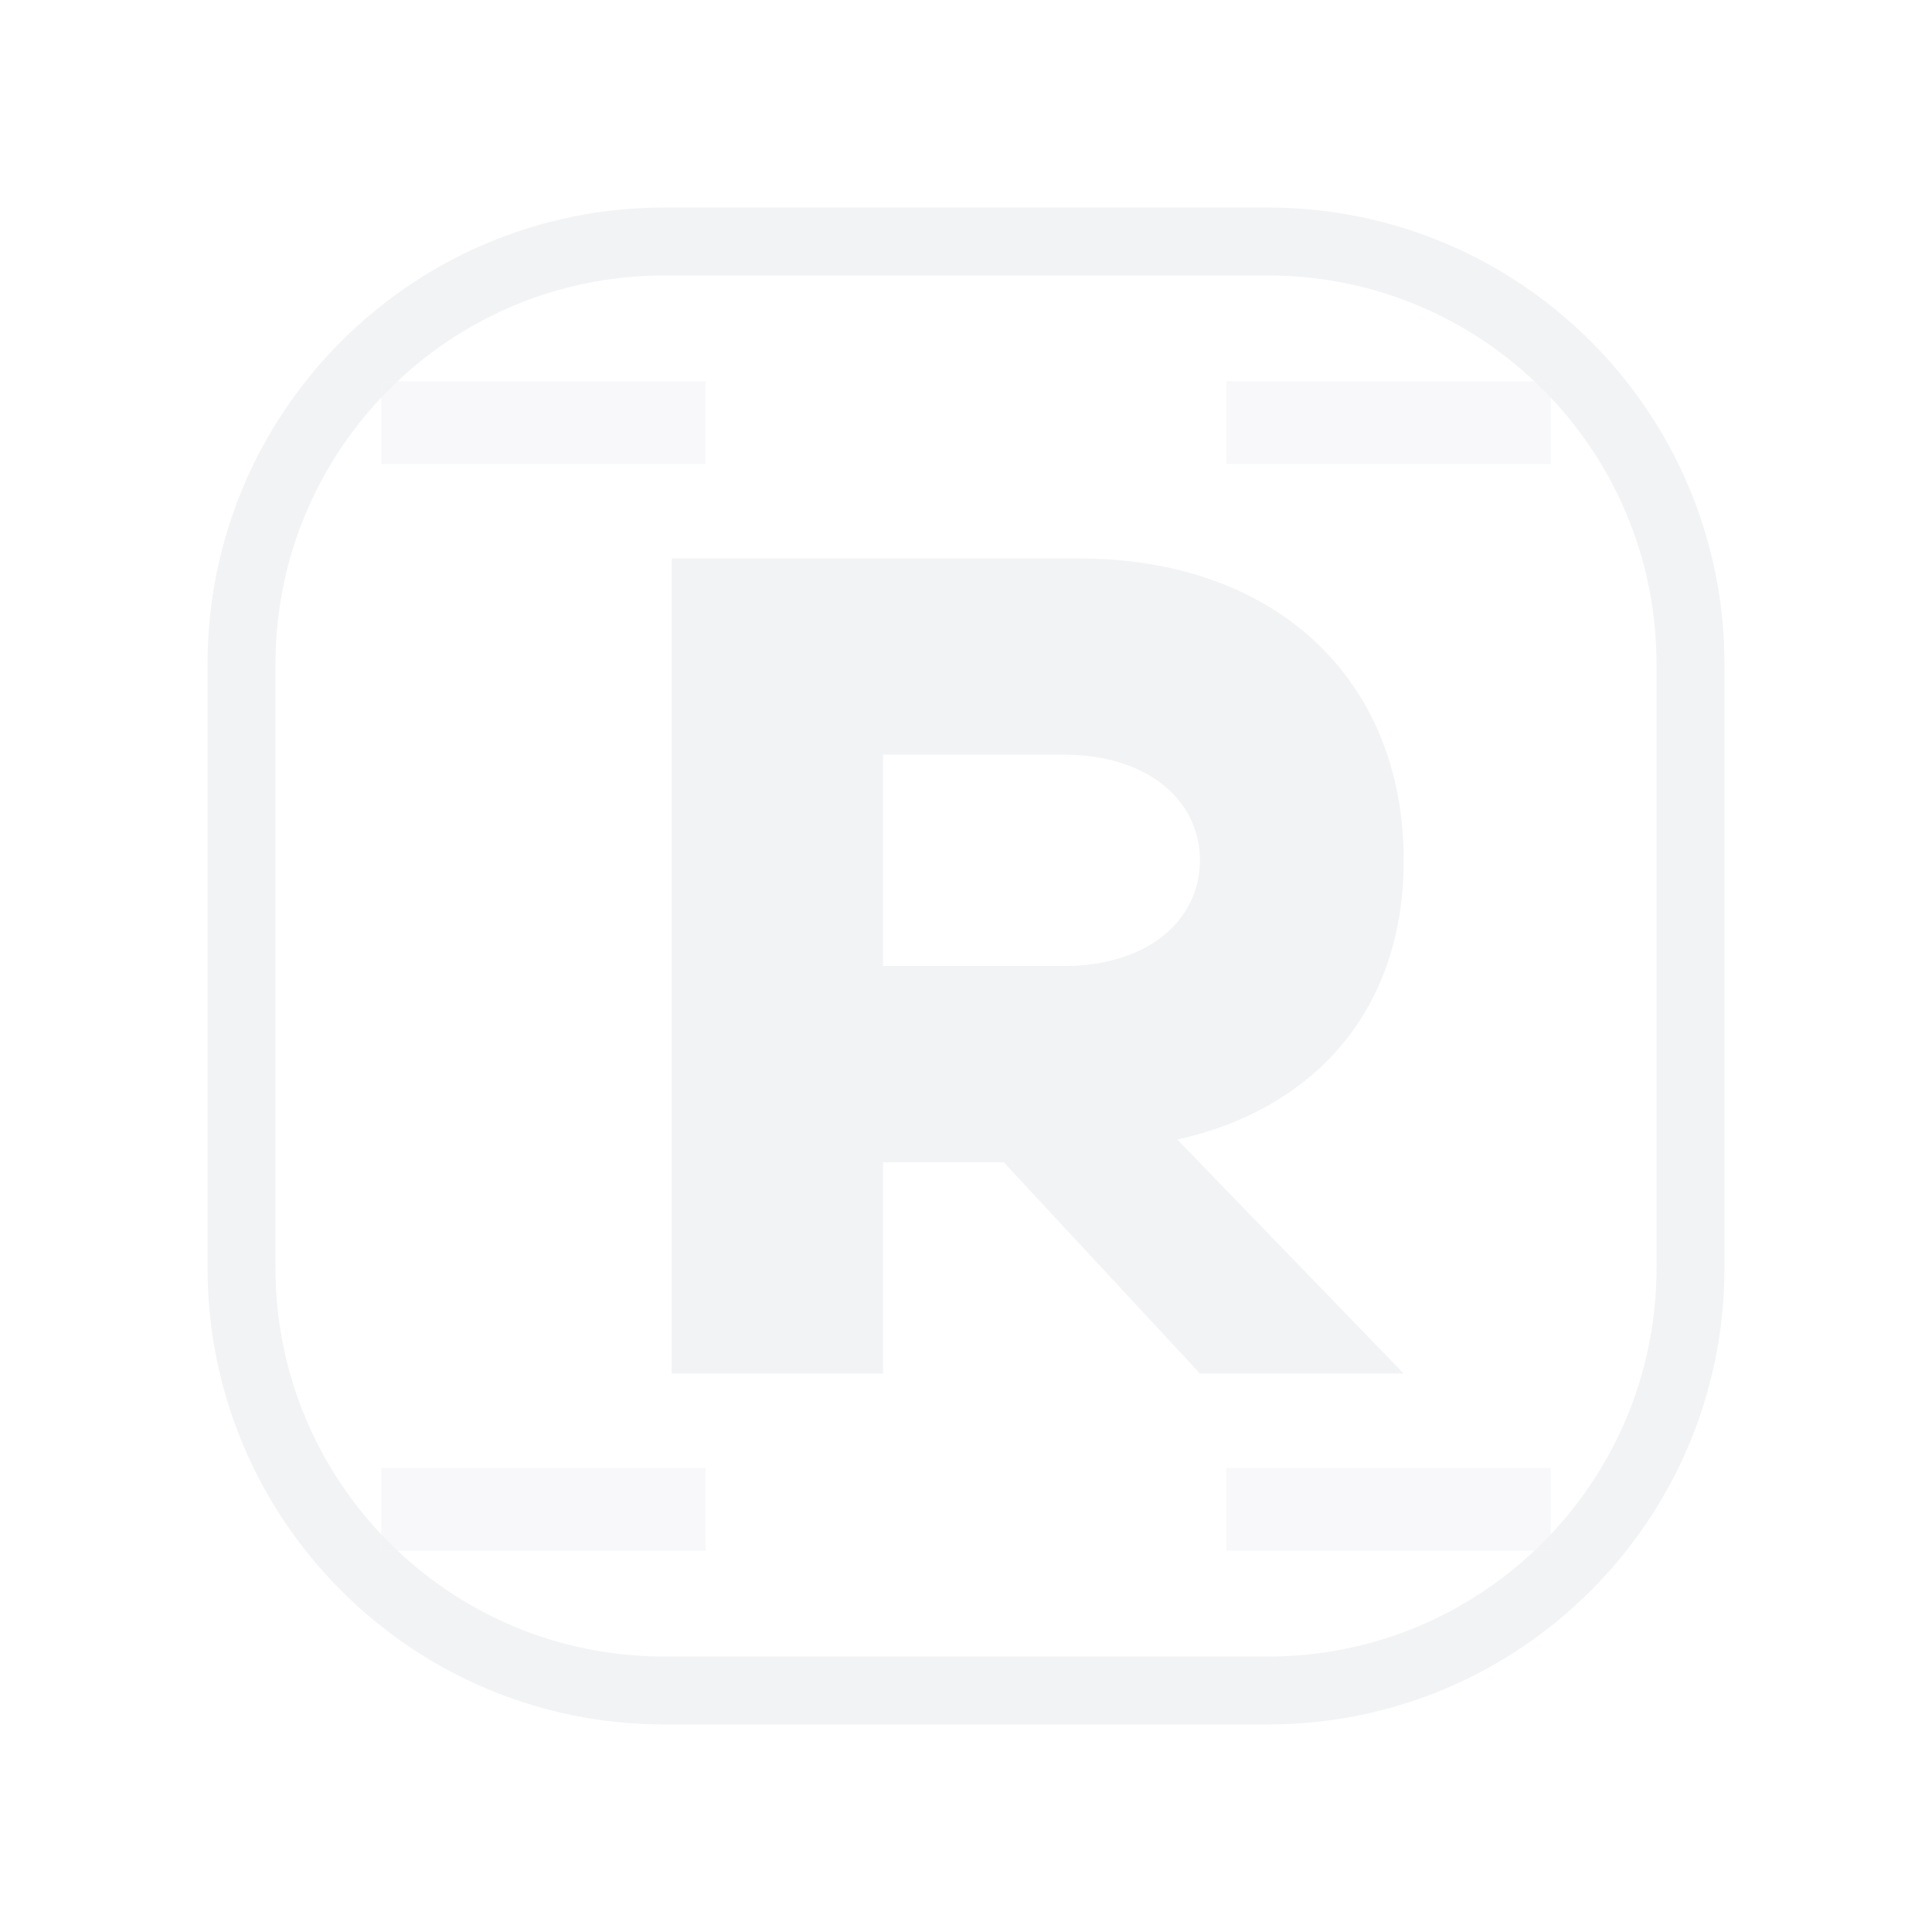
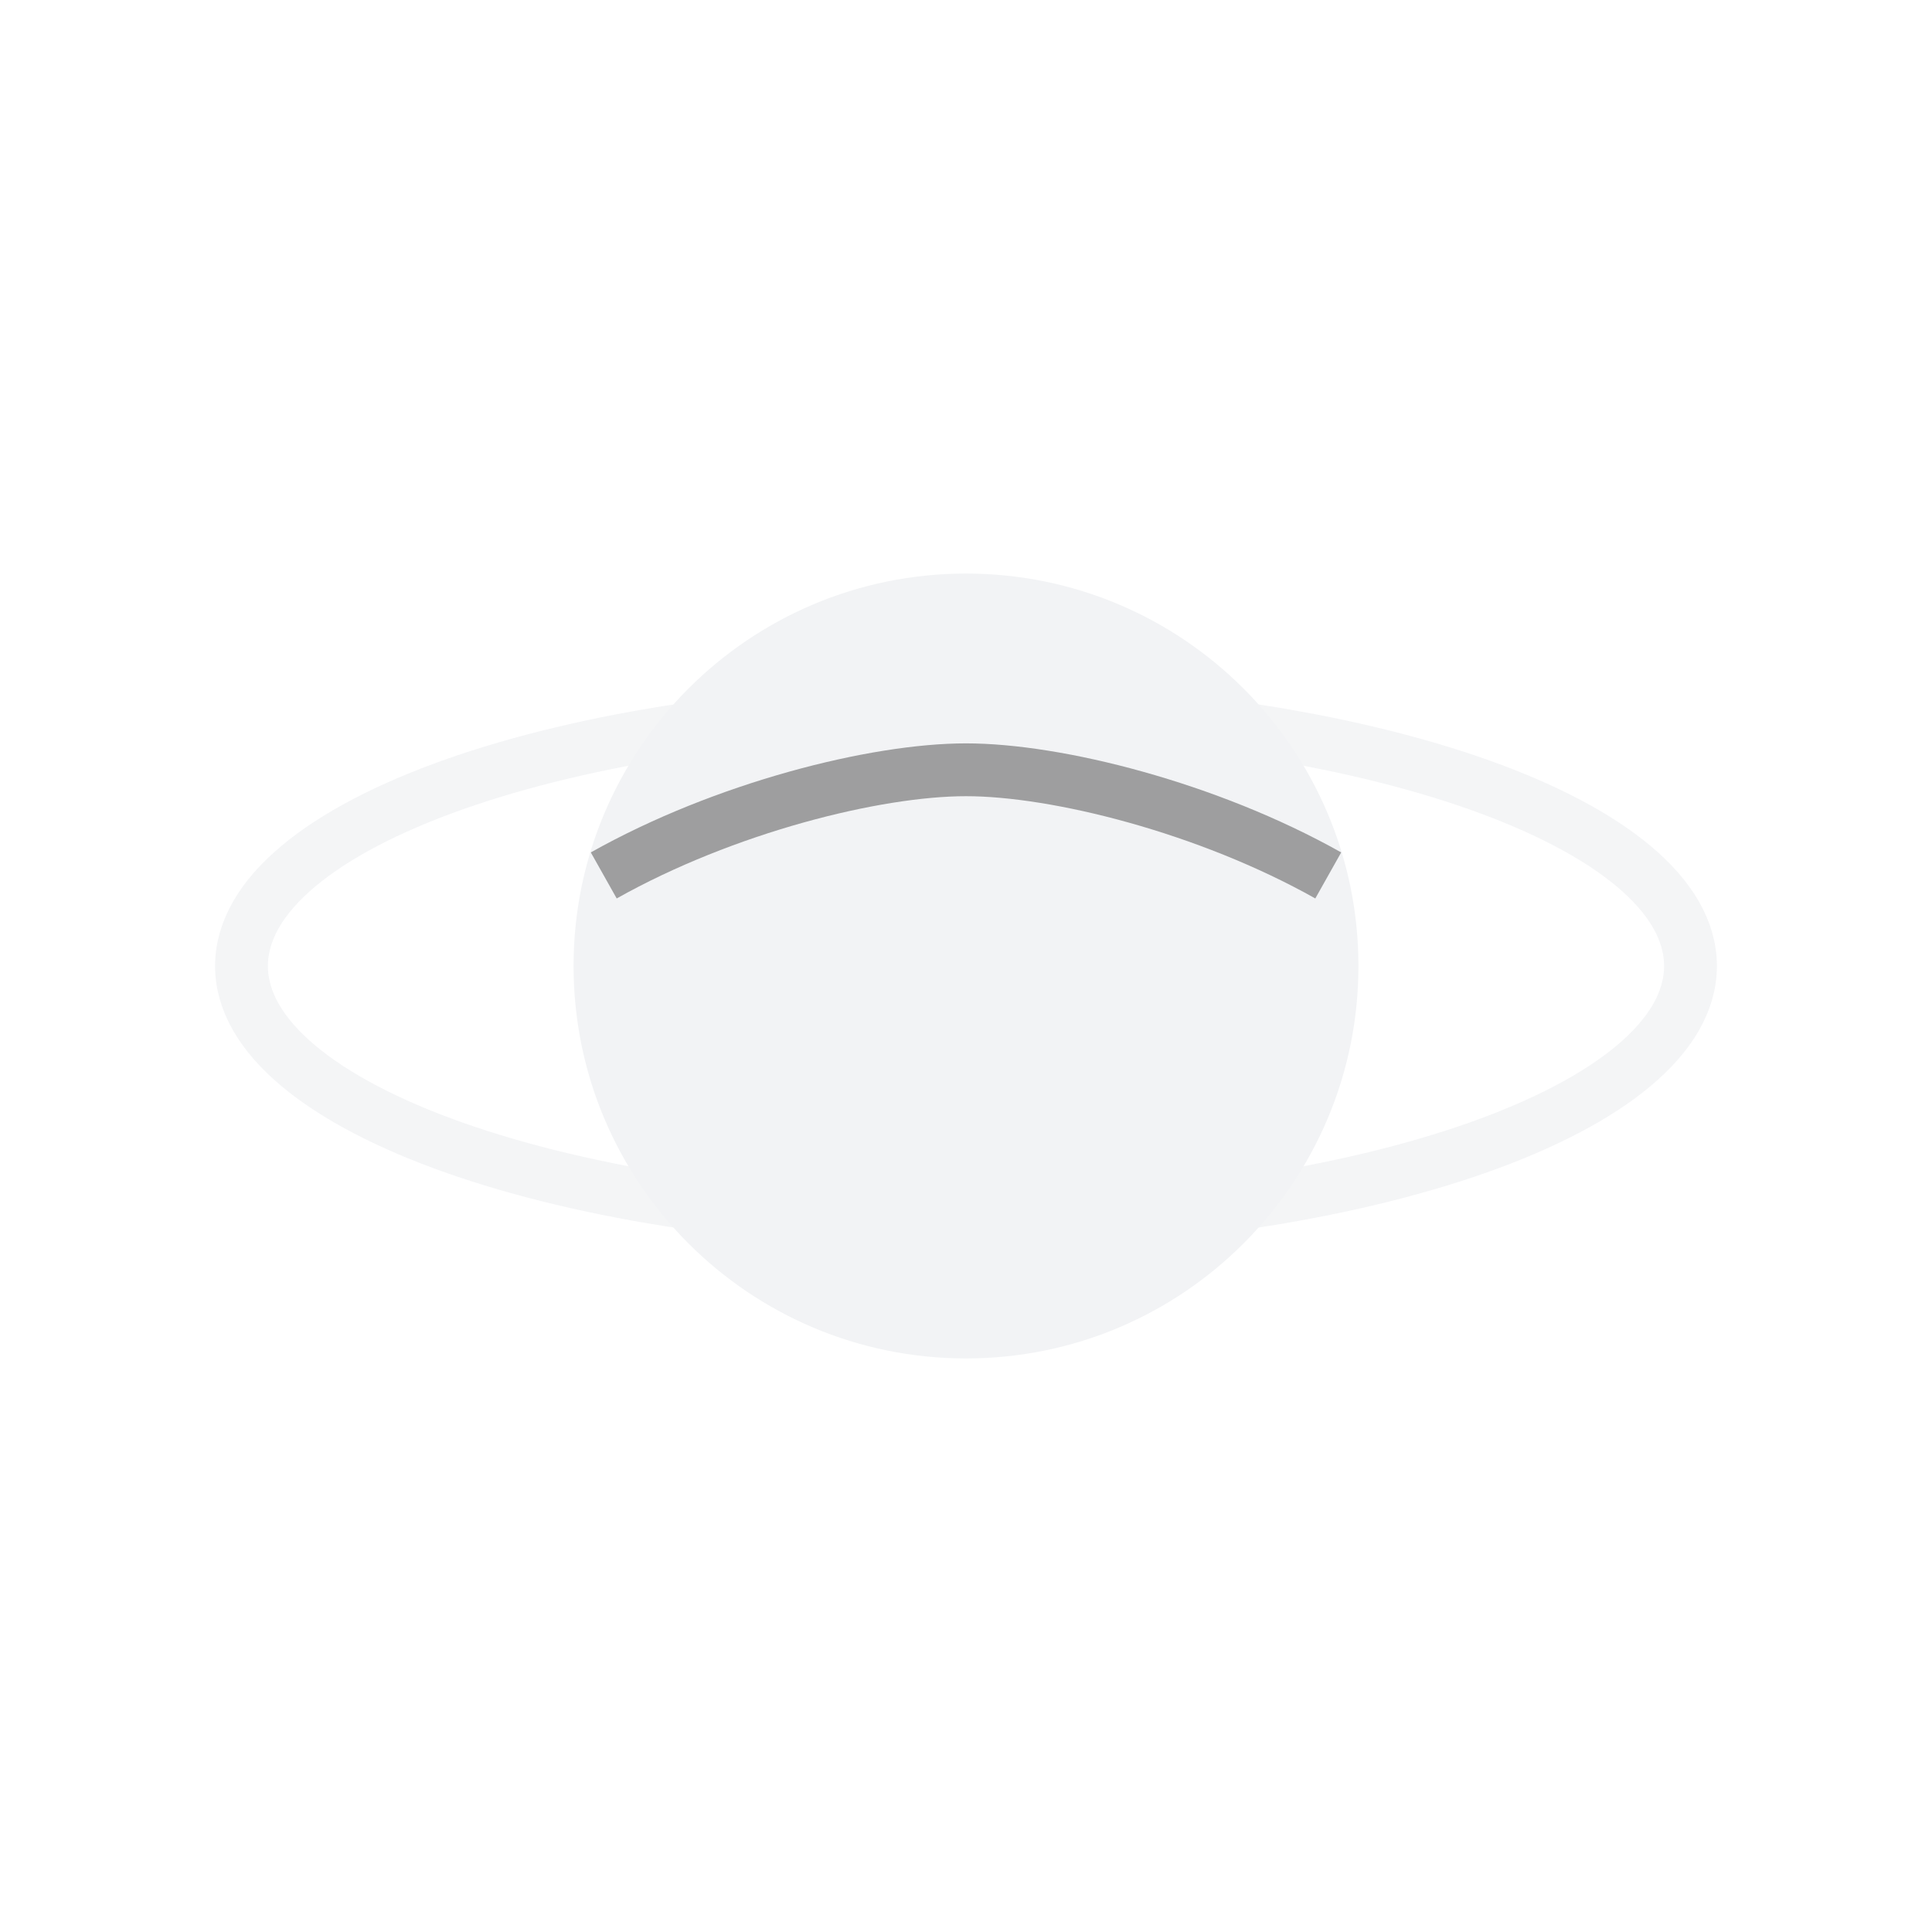
- <svg xmlns="http://www.w3.org/2000/svg" viewBox="0 0 512 512" fill="none" role="img" aria-label="ROOMS">
-   <rect x="64" y="64" width="384" height="384" rx="112" stroke="#F2F3F5" stroke-width="18" />
-   <path d="M112 112h64M336 112h64M112 400h64M336 400h64" stroke="#F2F3F5" stroke-width="22" stroke-linecap="square" opacity="0.55" />
-   <path fill="#F2F3F5" d="M178 148H286C338 148 372 180 372 228C372 268 348 294 312 302L372 364H318L266 308H234V364H178ZM234 200V256H282C304 256 318 244 318 228C318 212 304 200 282 200Z" />
+ <svg xmlns="http://www.w3.org/2000/svg" viewBox="0 0 512 512" fill="none" role="img" aria-label="Planet MP3">
+   <ellipse cx="256" cy="256" rx="192" ry="68" stroke="#F2F3F5" stroke-width="14" opacity="0.85" />
+   <circle cx="256" cy="256" r="104" fill="#F2F3F5" />
+   <path d="M160 232c32-18 72-28 96-28s64 10 96 28" stroke="#000000" stroke-width="14" opacity="0.35" />
</svg>
